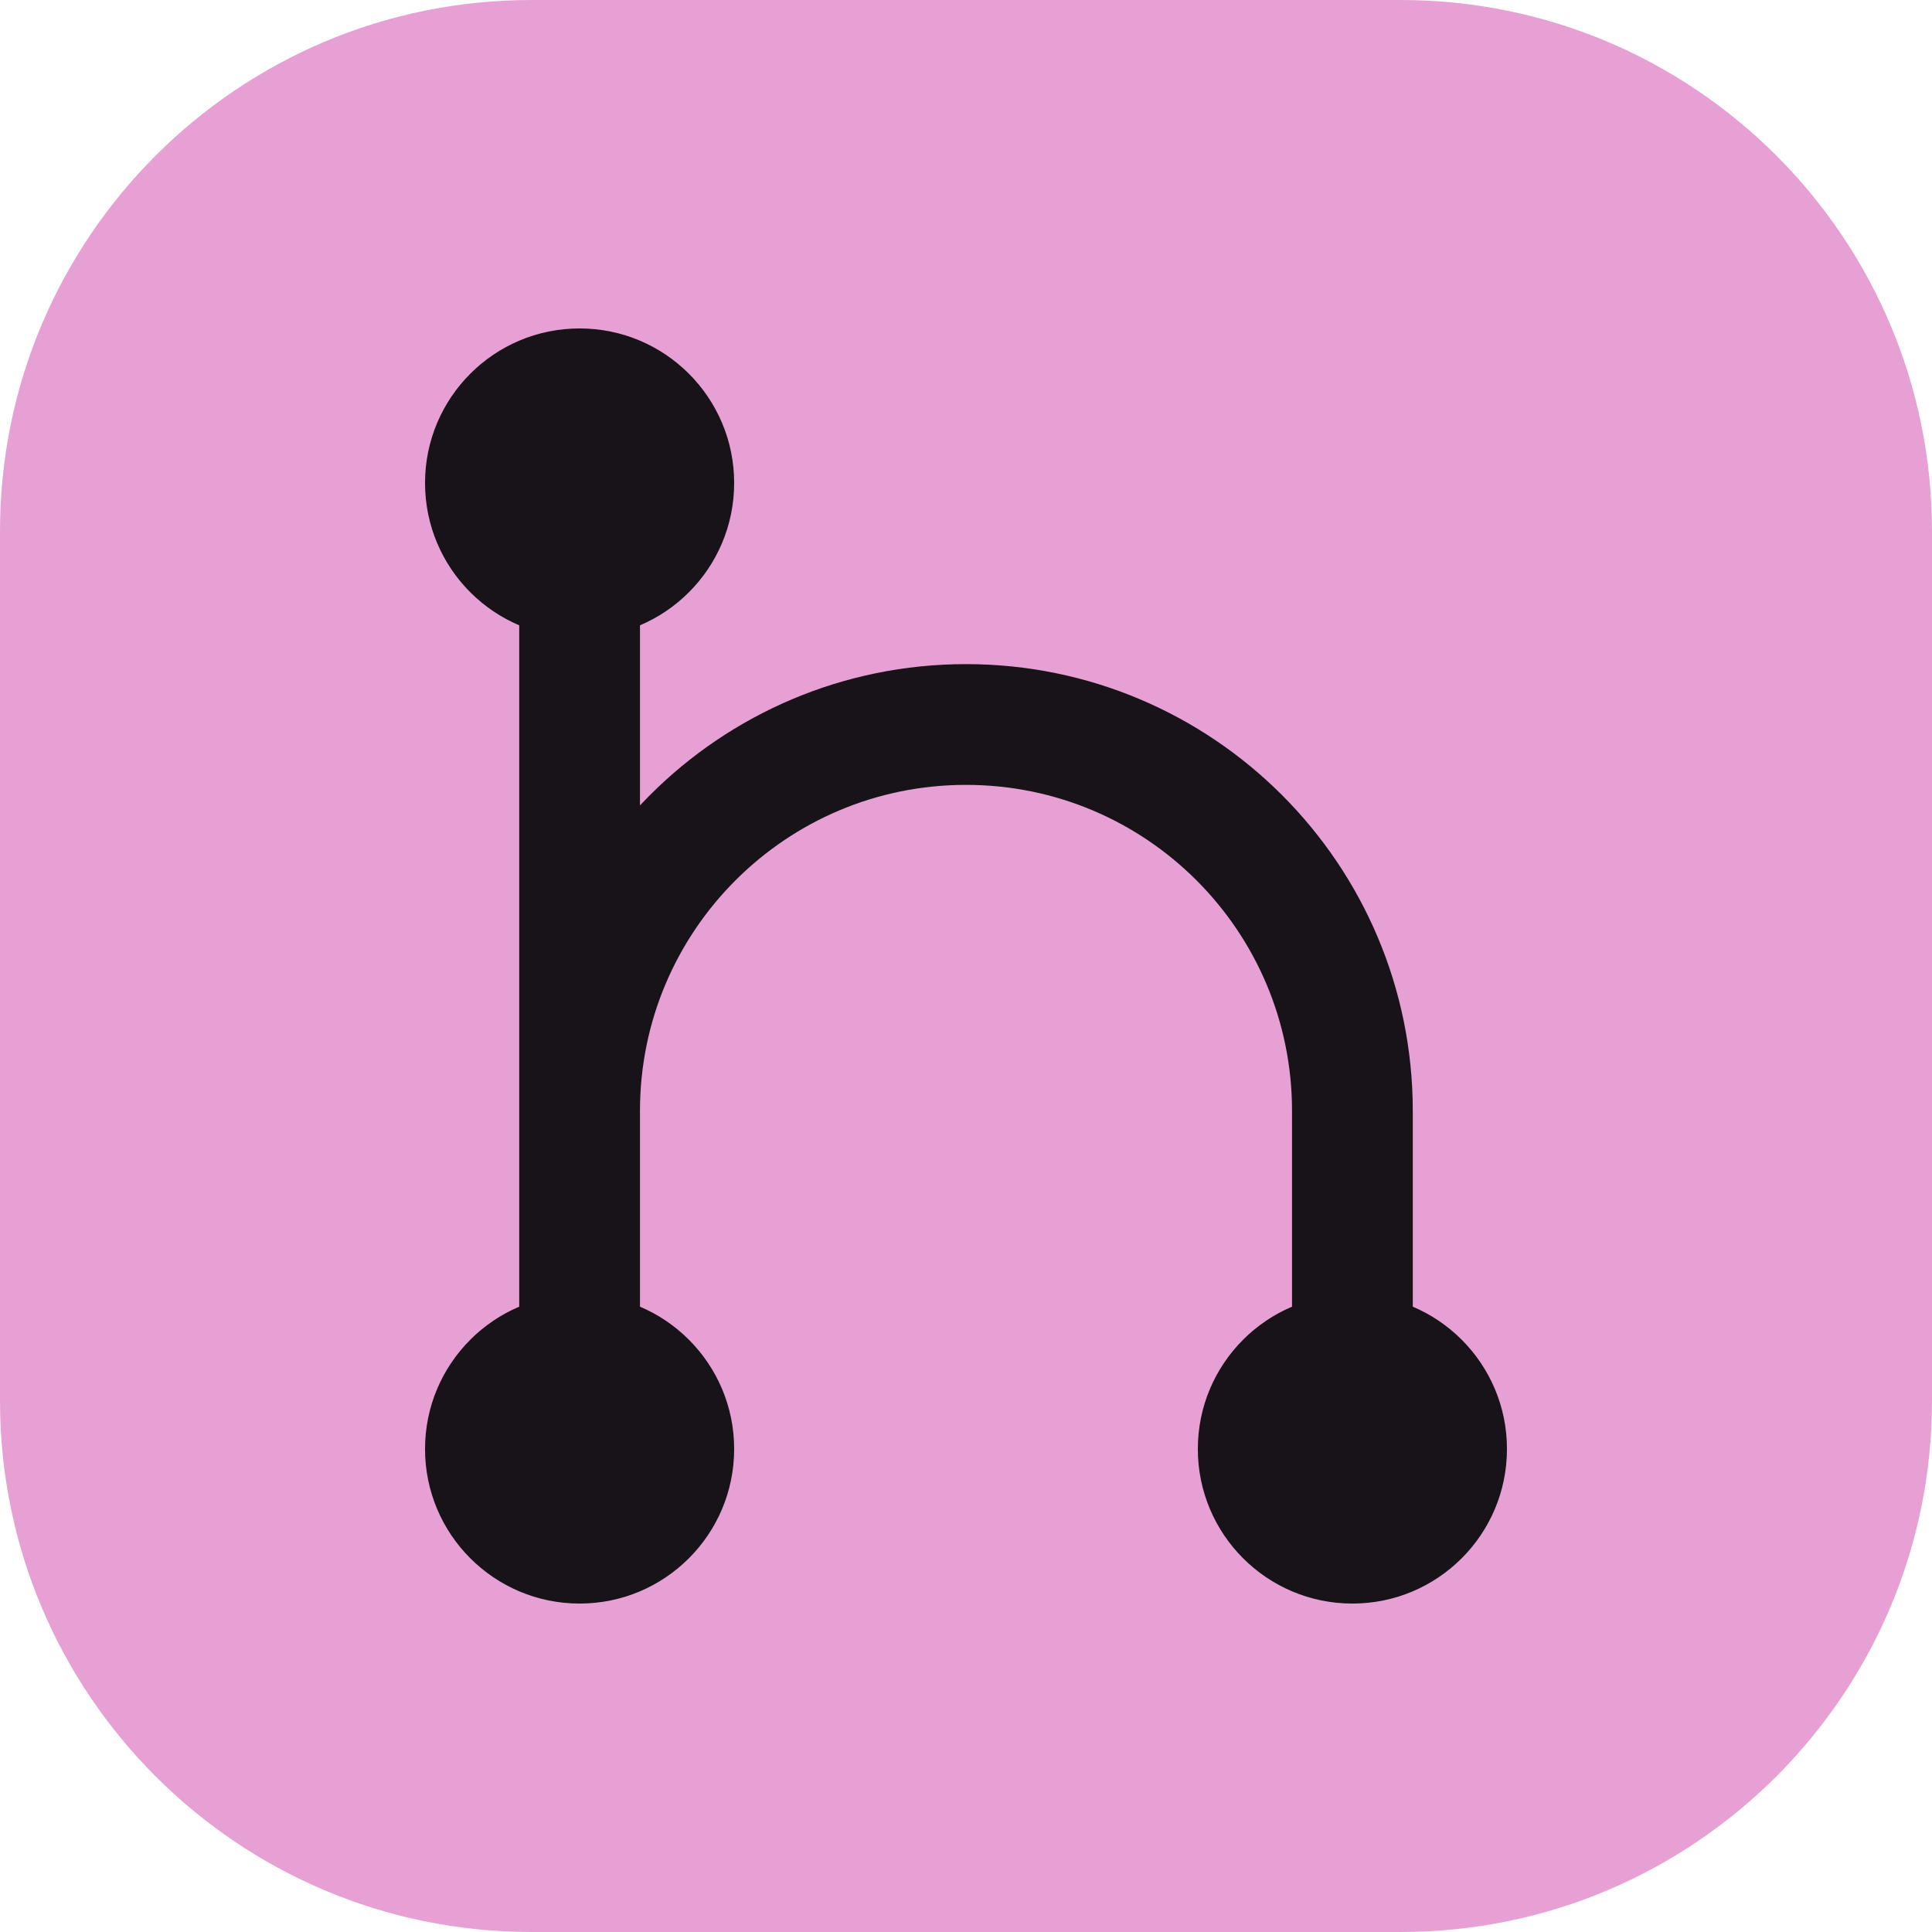
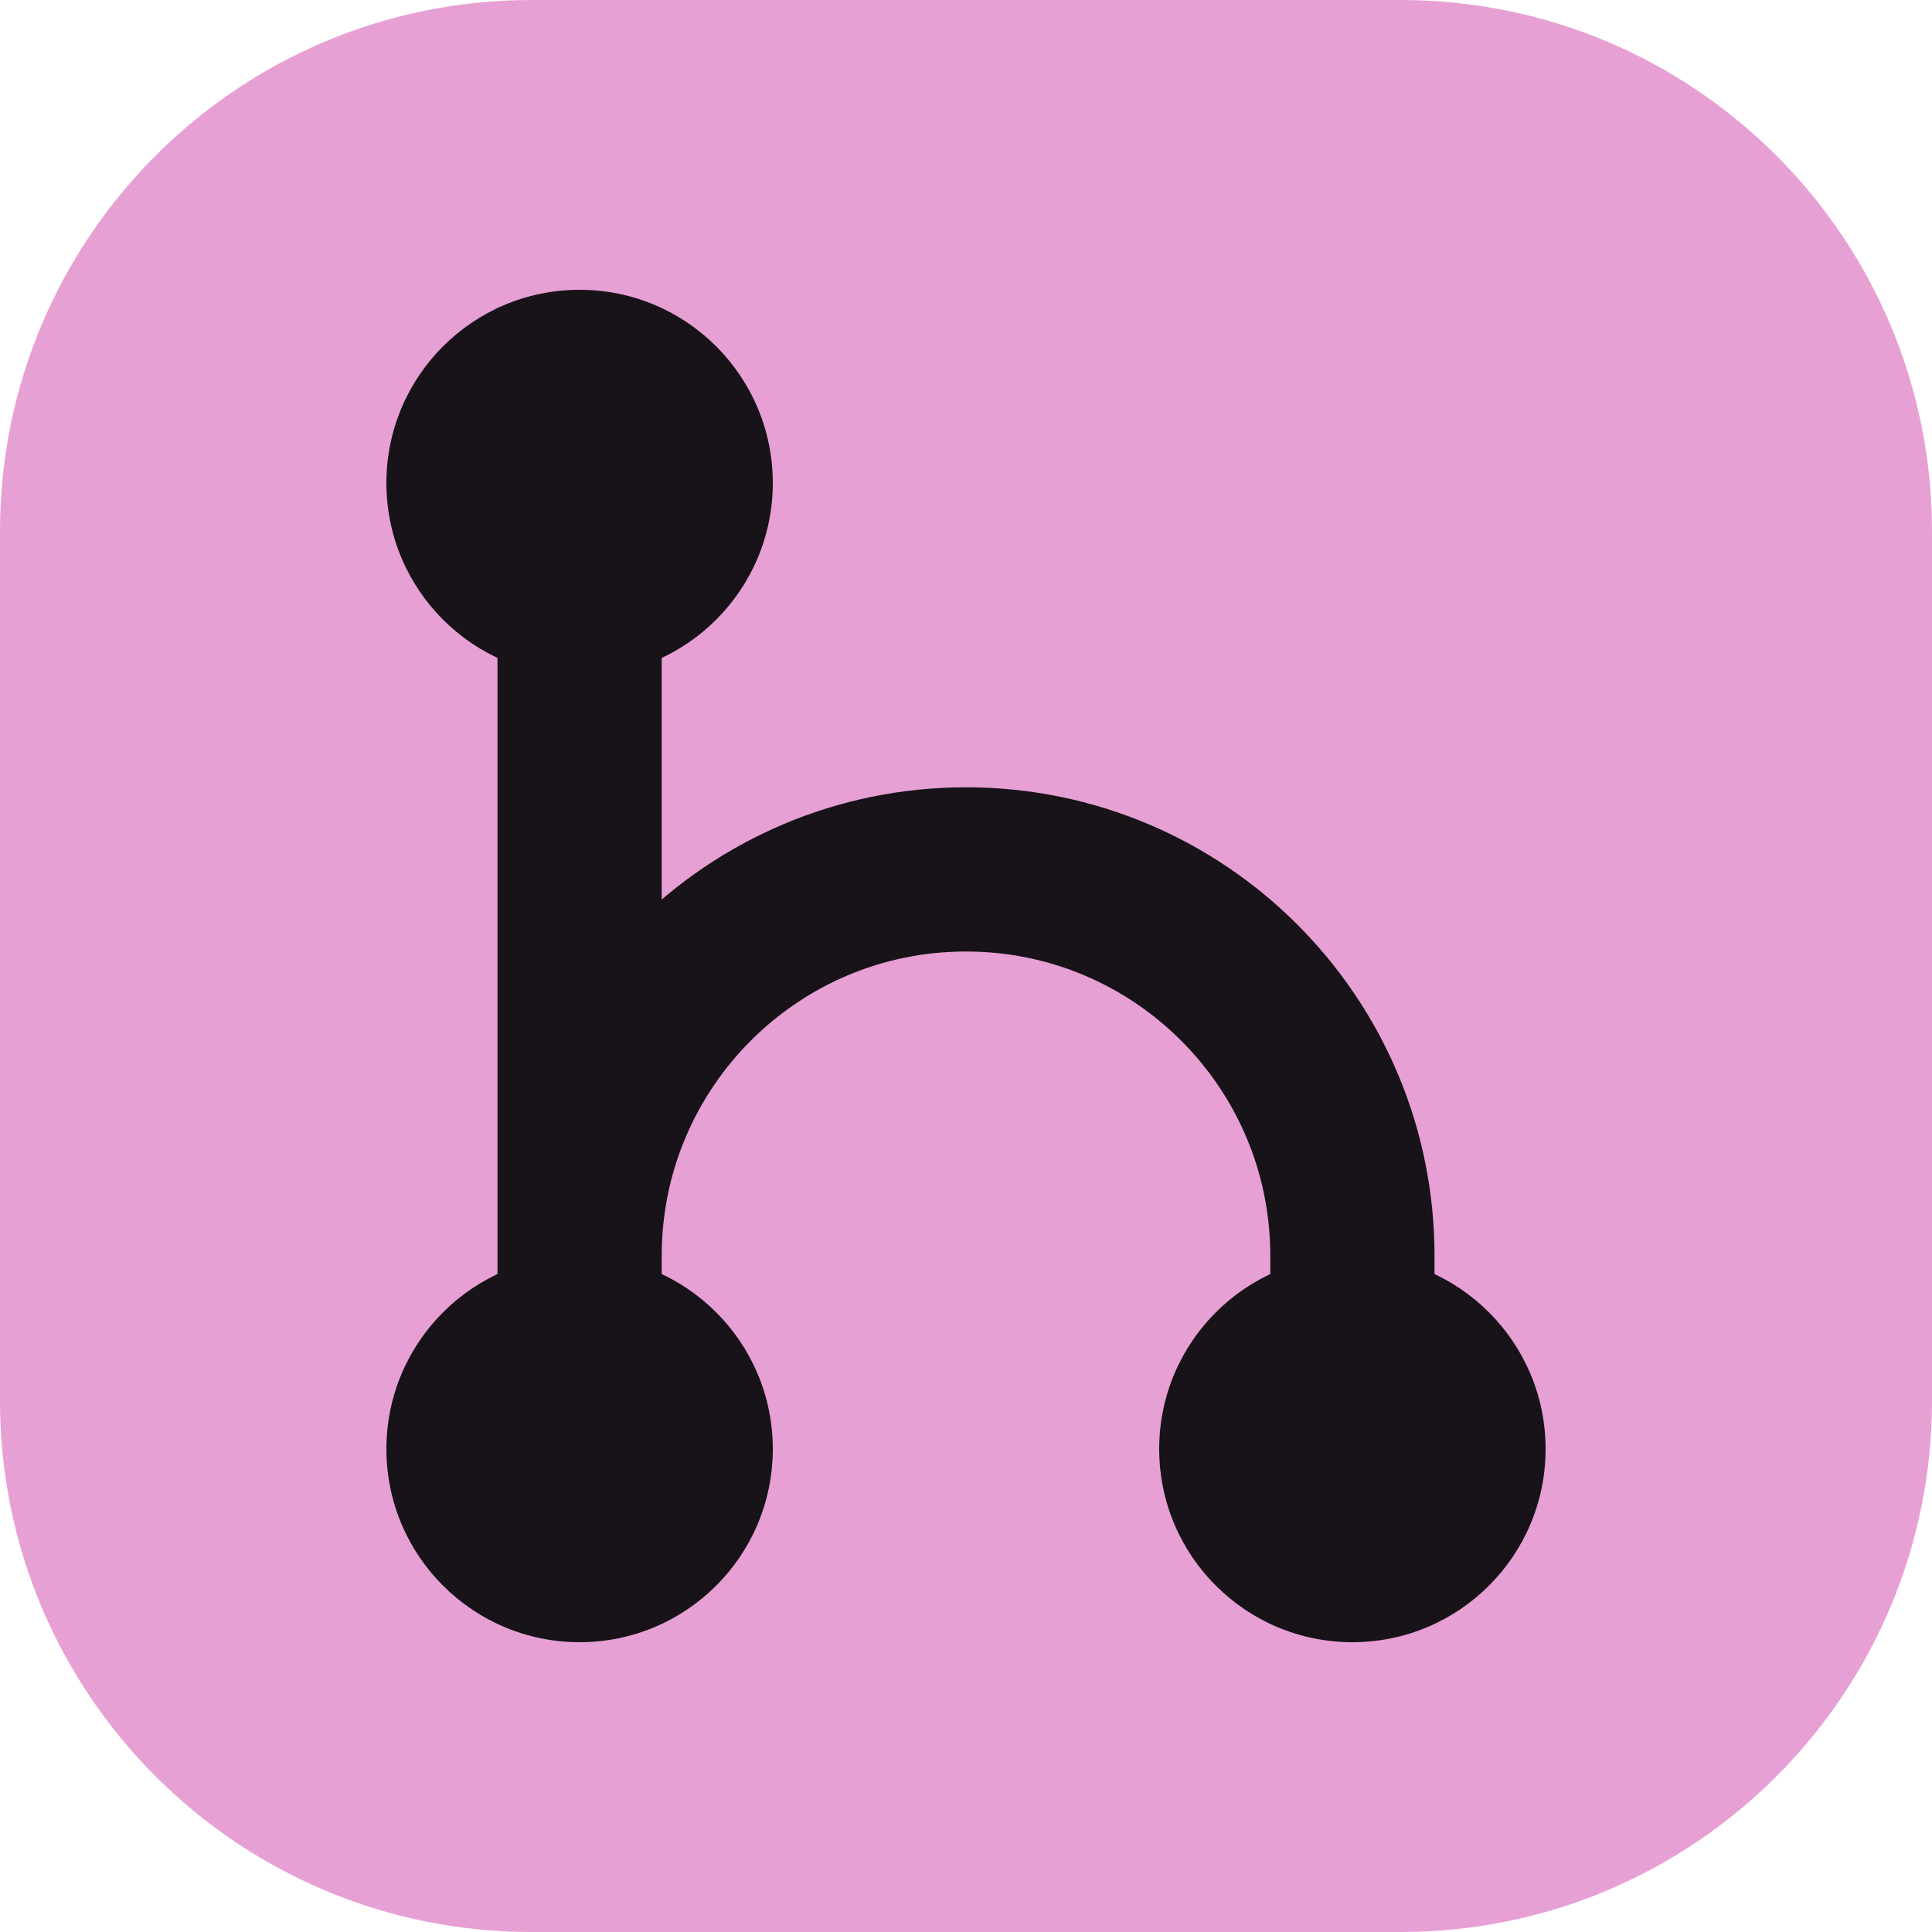
<svg xmlns="http://www.w3.org/2000/svg" viewBox="0 0 40 40" role="img" aria-label="Haps">
  <rect width="40" height="40" rx="11" fill="#e7a0d4" />
-   <path d="M12 10V30M12 30V23a8 8 0 0 1 16 0v7" fill="none" stroke="#181219" stroke-width="2.5" stroke-linecap="round" stroke-linejoin="round" />
+   <path d="M12 10V30M12 30V26a8 8 0 0 1 16 0v4" fill="none" stroke="#181219" stroke-width="3.4" stroke-linecap="round" stroke-linejoin="round" />
  <g fill="#181219">
-     <circle cx="12" cy="10" r="3.2" />
-     <circle cx="12" cy="30" r="3.2" />
-     <circle cx="28" cy="30" r="3.2" />
+     <circle cx="12" cy="10" r="4" />
+     <circle cx="12" cy="30" r="4" />
+     <circle cx="28" cy="30" r="4" />
  </g>
</svg>
